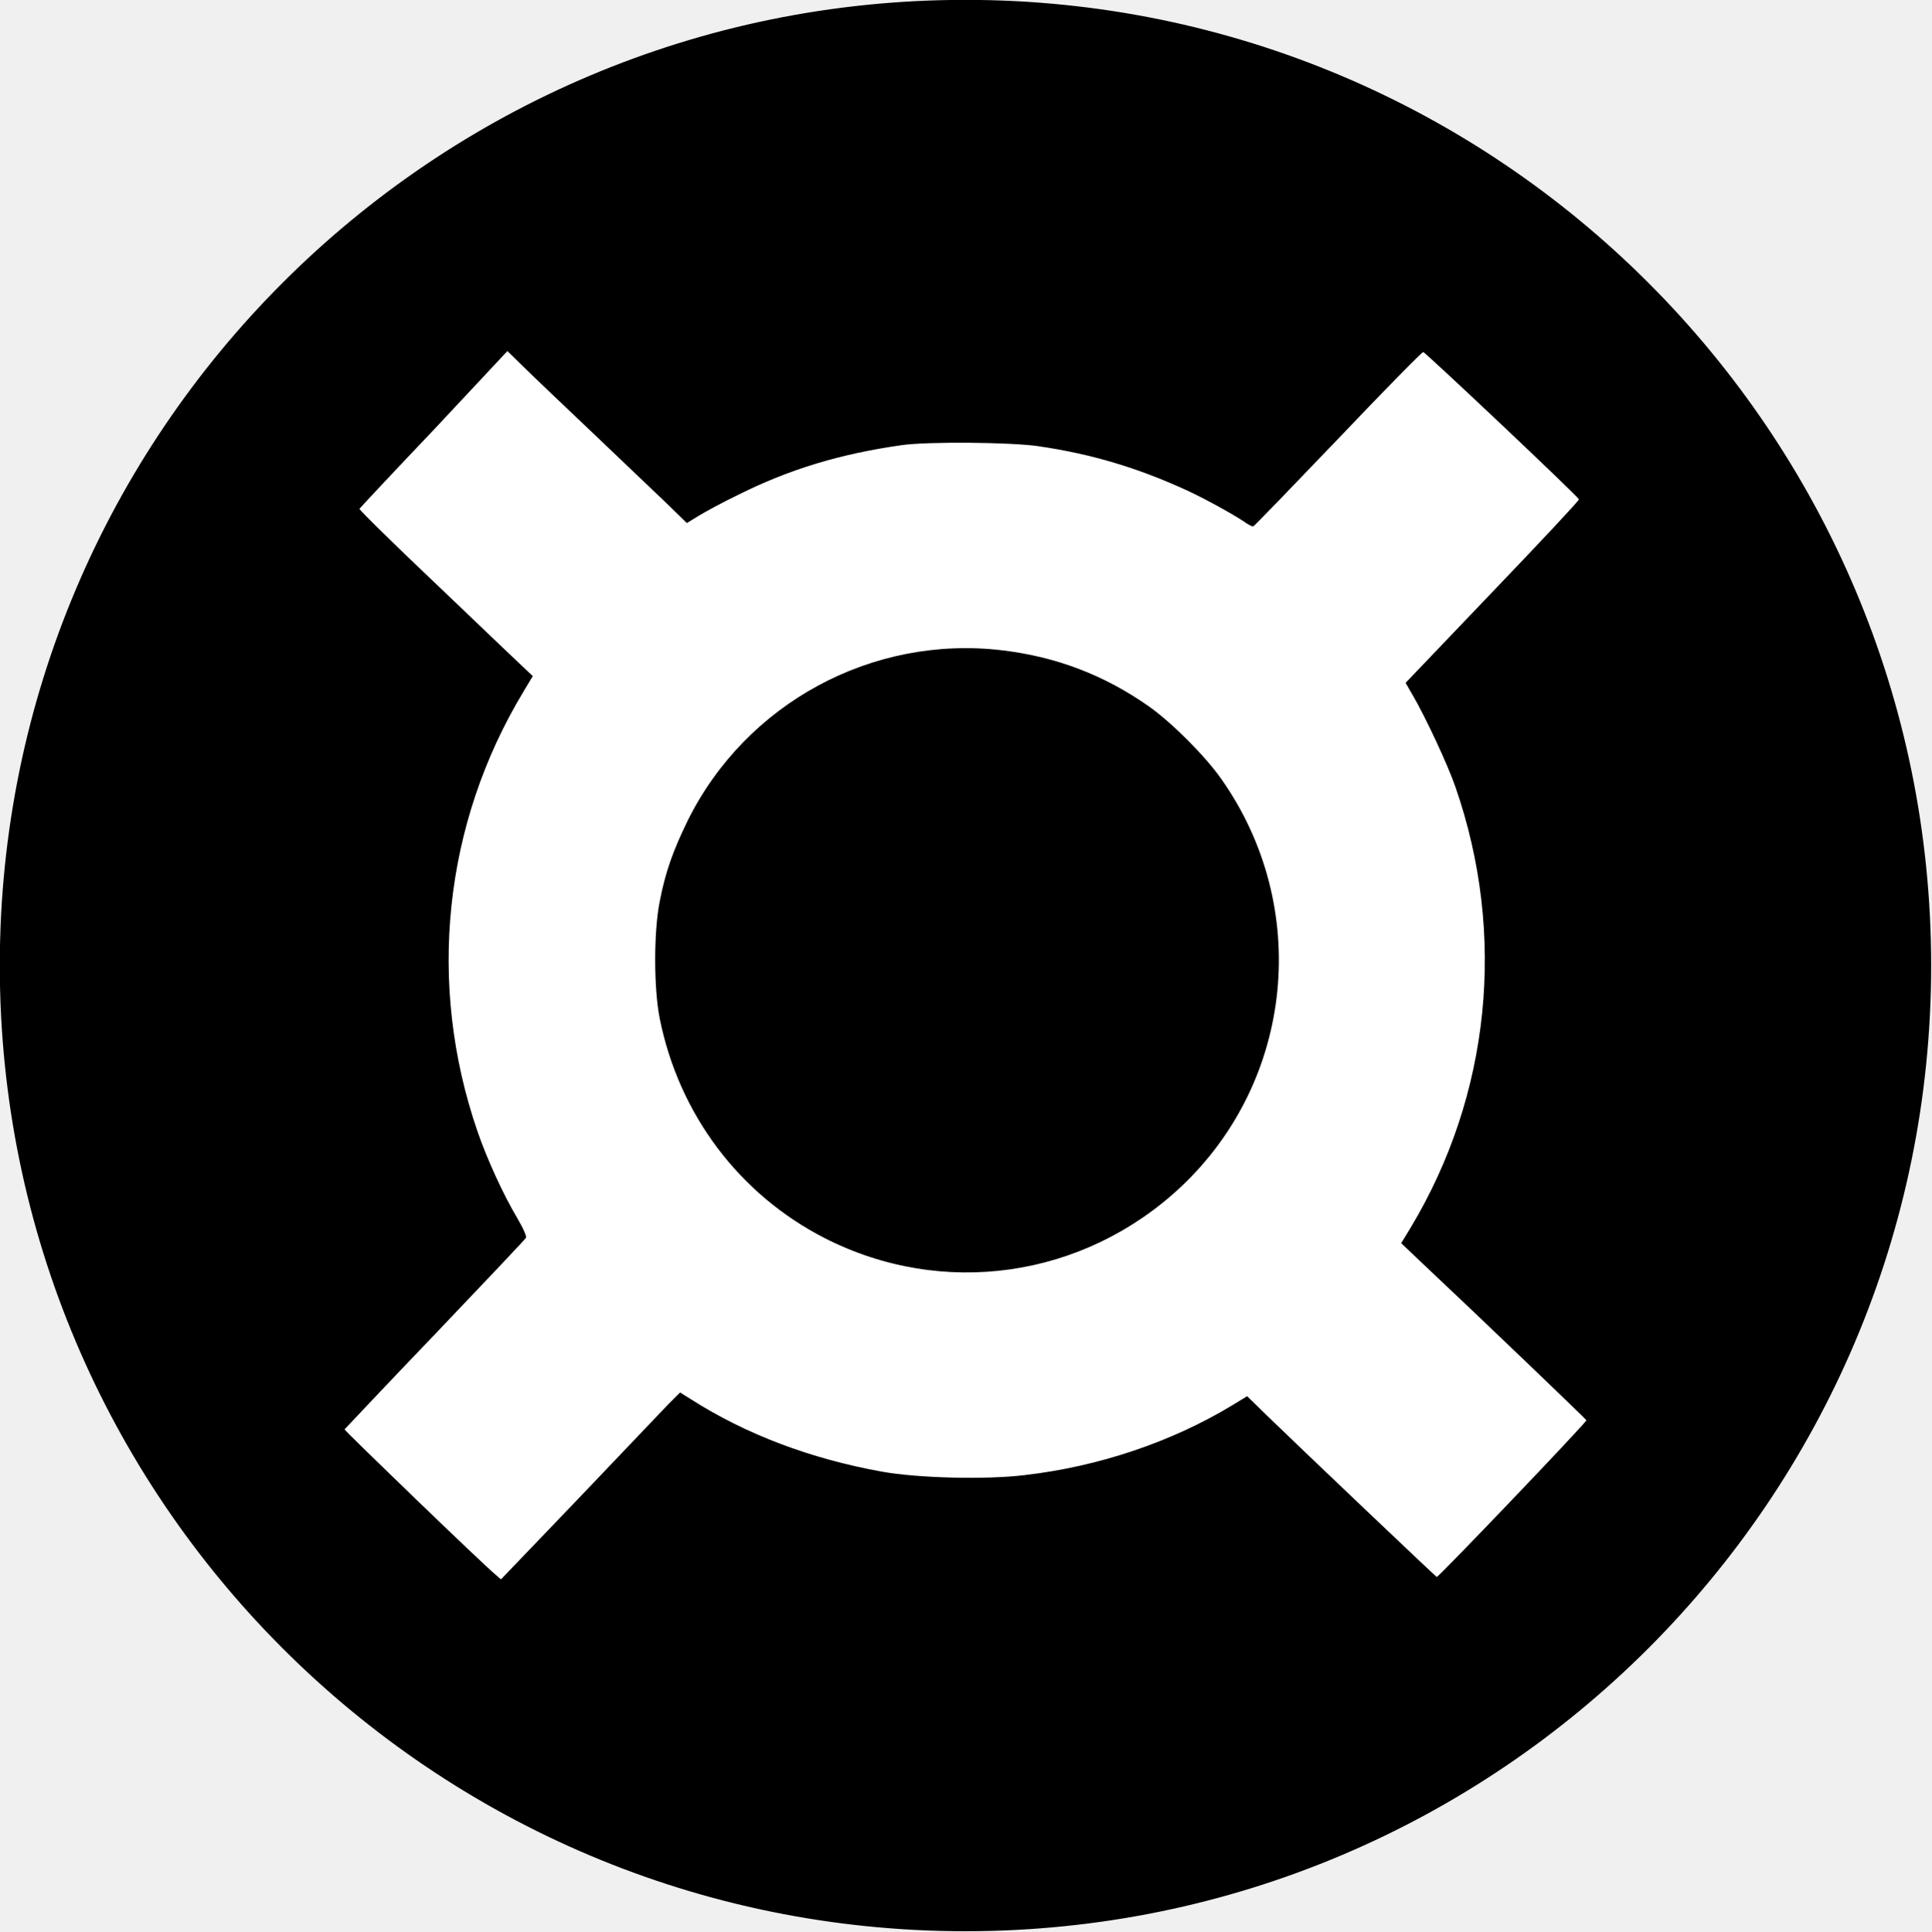
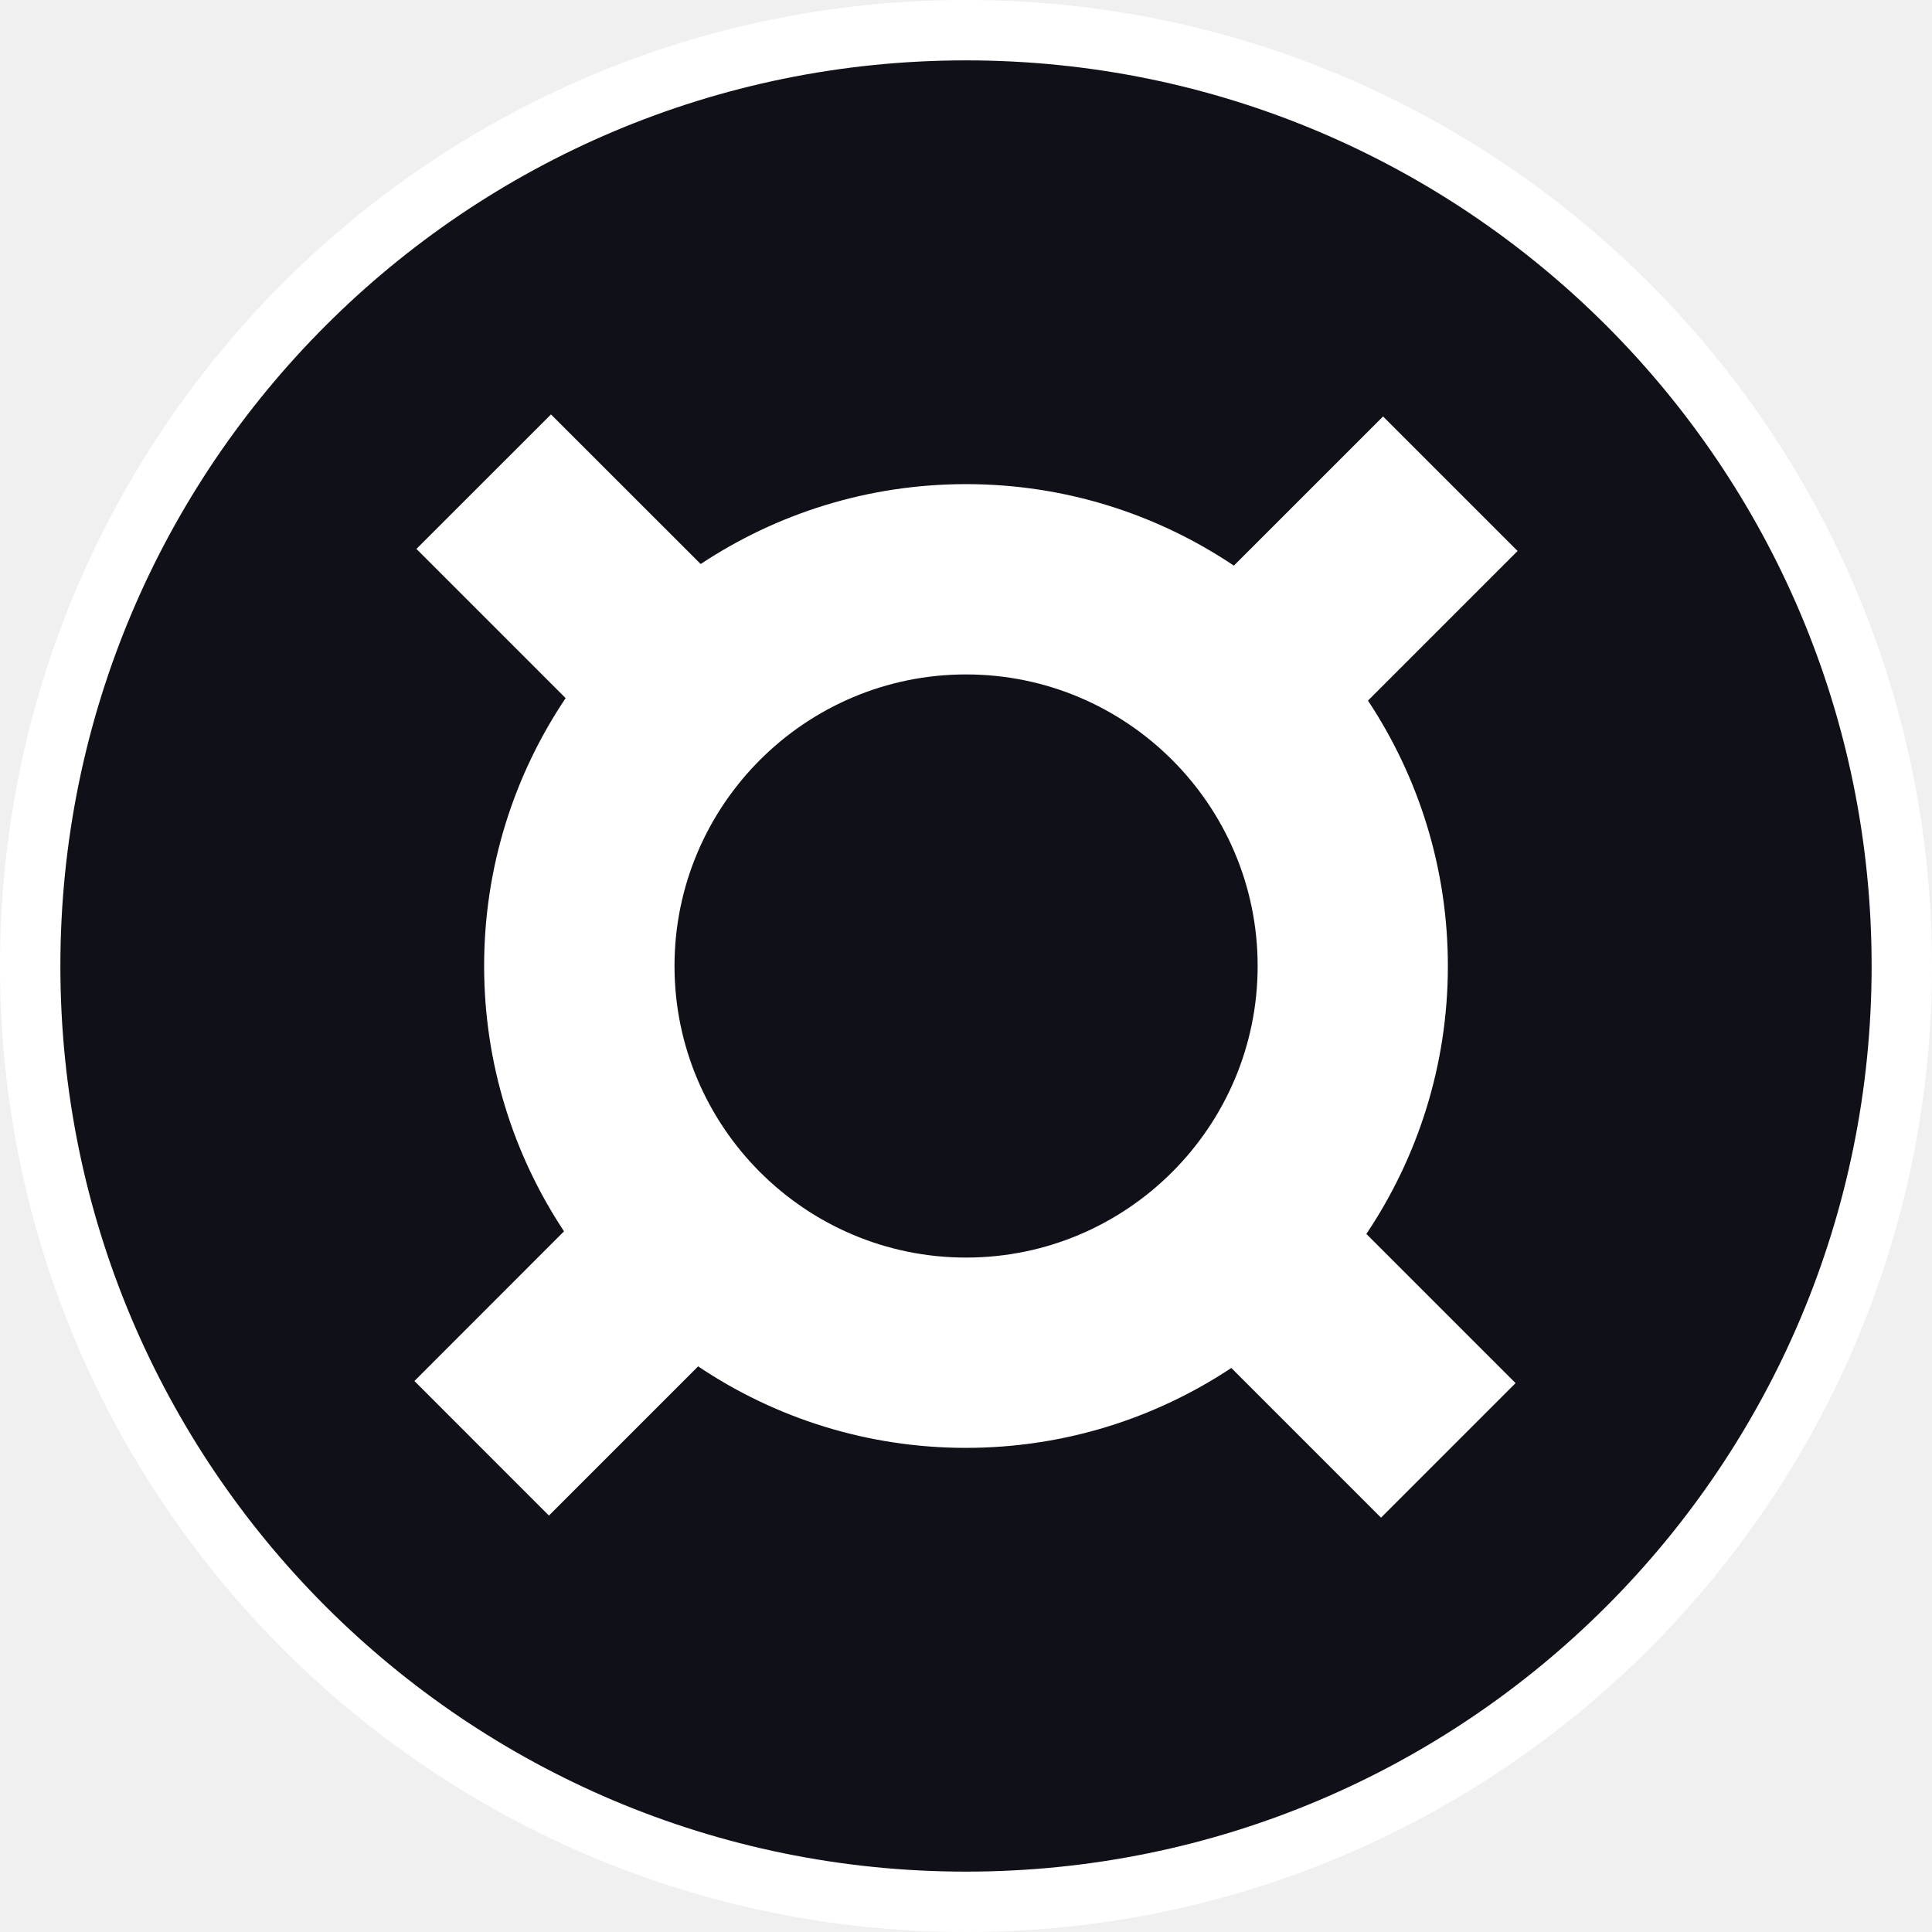
- <svg xmlns="http://www.w3.org/2000/svg" viewBox="0 0 570.4 570.4" xml:space="preserve">
-   <g transform="translate(295.66 -75.719)">
-     <circle cx="-10.5" cy="360.9" r="284.6" style="fill-rule:evenodd;clip-rule:evenodd;stroke:#000;stroke-width:1.237;stroke-miterlimit:11.339" />
-     <path d="M-167.5 202.6c-12 12.6-21.9 23.2-22 23.4-.1.3 10.7 10.9 24 23.5 13.3 12.7 24.9 23.8 25.7 24.5l1.5 1.4-2.7 4.5c-23.7 39.2-28.6 86.4-13.7 129.8 2.8 8.2 7.6 18.7 11.7 25.6 2 3.4 2.9 5.6 2.7 6s-12.3 13.2-26.9 28.5c-14.6 15.2-26.5 27.9-26.7 28.1-.1.3 40.8 39.8 44.7 43l1.5 1.3 23.1-24.1c12.7-13.3 24.6-25.8 26.4-27.7l3.4-3.4 3.2 2c16.3 10.4 35.4 17.6 56.5 21.4 10.6 1.9 30.8 2.4 42.1 1 21.8-2.5 43.4-9.8 61.1-20.5l4.6-2.8 4.9 4.8c10.7 10.4 50.7 48.4 51.1 48.6s44.3-45.7 44.2-46.3c-.1-.3-30.2-29.2-48.6-46.5l-6.1-5.8 2.8-4.6c23.5-39.1 28.4-86.5 13.2-130.2-2.2-6.4-8.9-20.8-12.8-27.4l-1.9-3.3 25.7-26.9c14.1-14.7 25.6-27 25.5-27.3-.4-1-45.4-43.5-46-43.5-.4 0-11.7 11.5-25.2 25.7-13.5 14.1-24.7 25.7-25 25.8-.2.1-1.5-.5-2.7-1.4-3.4-2.3-12-7-16.8-9.2-14.6-6.7-28.2-10.8-44-13.1-8.2-1.2-32.8-1.4-40.4-.3-18.2 2.6-33.1 7.1-48.3 14.7-4.4 2.1-9.5 4.9-11.5 6.1l-3.6 2.2-4.1-4c-2.2-2.2-12.2-11.6-22.1-21.1-9.9-9.4-20-19-22.4-21.4l-4.4-4.3-21.7 23.2zM.4 267.8c15.9 1.9 30.1 7.3 43.2 16.5C50.3 289 60.3 299 65 305.7c26.7 37.8 21.6 89.2-12 120.7-28.7 26.8-70.2 32.8-105.1 15-25.2-12.9-43-36.5-48.7-64.8-1.8-9-1.8-25.8 0-34.7 1.7-8.8 4-15.1 8.3-23.9C-75.3 283.4-38 263.2.4 267.8z" style="fill:#fff" />
-   </g>
+ <svg xmlns="http://www.w3.org/2000/svg" width="48" height="48" viewBox="0 0 48 48" fill="none">
+   <circle cx="24" cy="24" r="24" fill="white" />
+   <circle cx="24" cy="24" r="22.5" fill="#101018" />
+   <path d="M35.972 24C35.972 21.565 35.24 19.299 33.987 17.406L37.704 13.689L34.362 10.347L30.655 14.053C28.752 12.775 26.462 12.028 24.002 12.028C21.567 12.028 19.301 12.759 17.408 14.013L13.689 10.296L10.346 13.638L14.053 17.345C12.775 19.248 12.028 21.538 12.028 23.998C12.028 26.433 12.759 28.699 14.013 30.592L10.296 34.311L13.638 37.654L17.345 33.947C19.248 35.225 21.538 35.972 23.998 35.972C26.433 35.972 28.699 35.241 30.592 33.987L34.311 37.706L37.654 34.363L33.947 30.657C35.225 28.75 35.972 26.46 35.972 24ZM16.758 24C16.758 20.005 20.007 16.756 24.002 16.756C27.996 16.756 31.246 20.005 31.246 24C31.246 27.995 27.996 31.244 24.002 31.244C20.007 31.244 16.758 27.995 16.758 24Z" fill="white" />
</svg>
